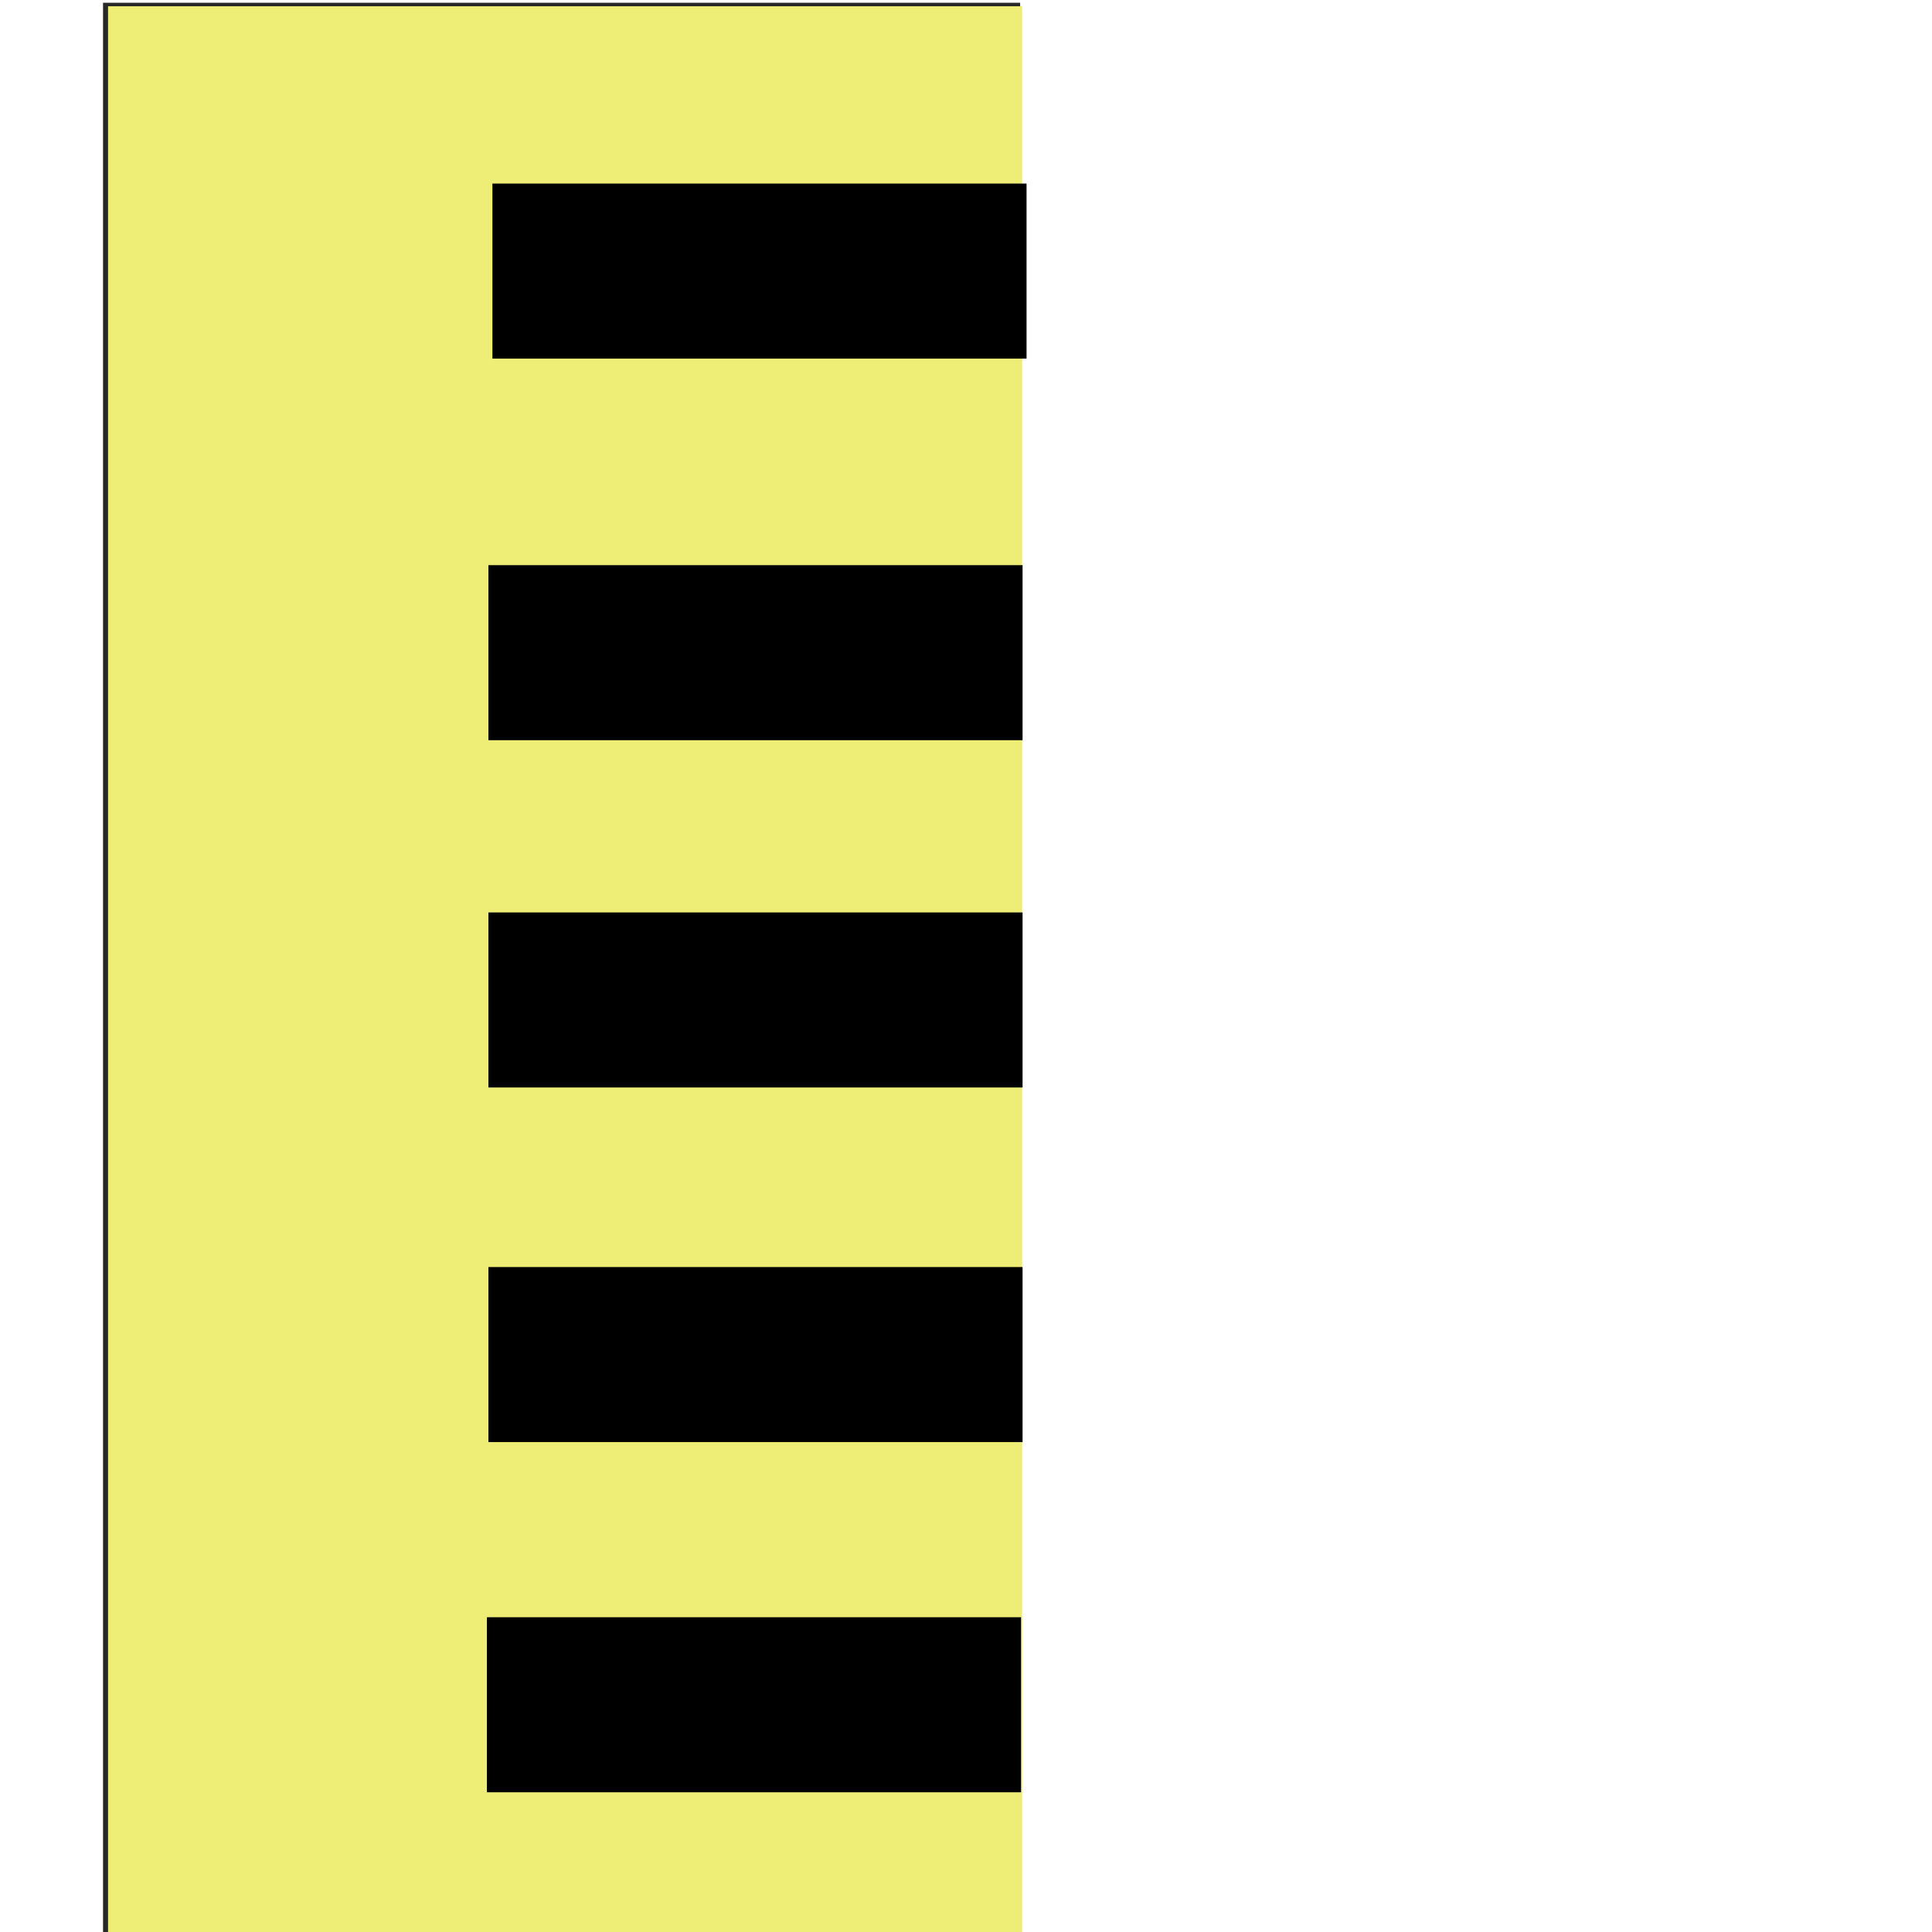
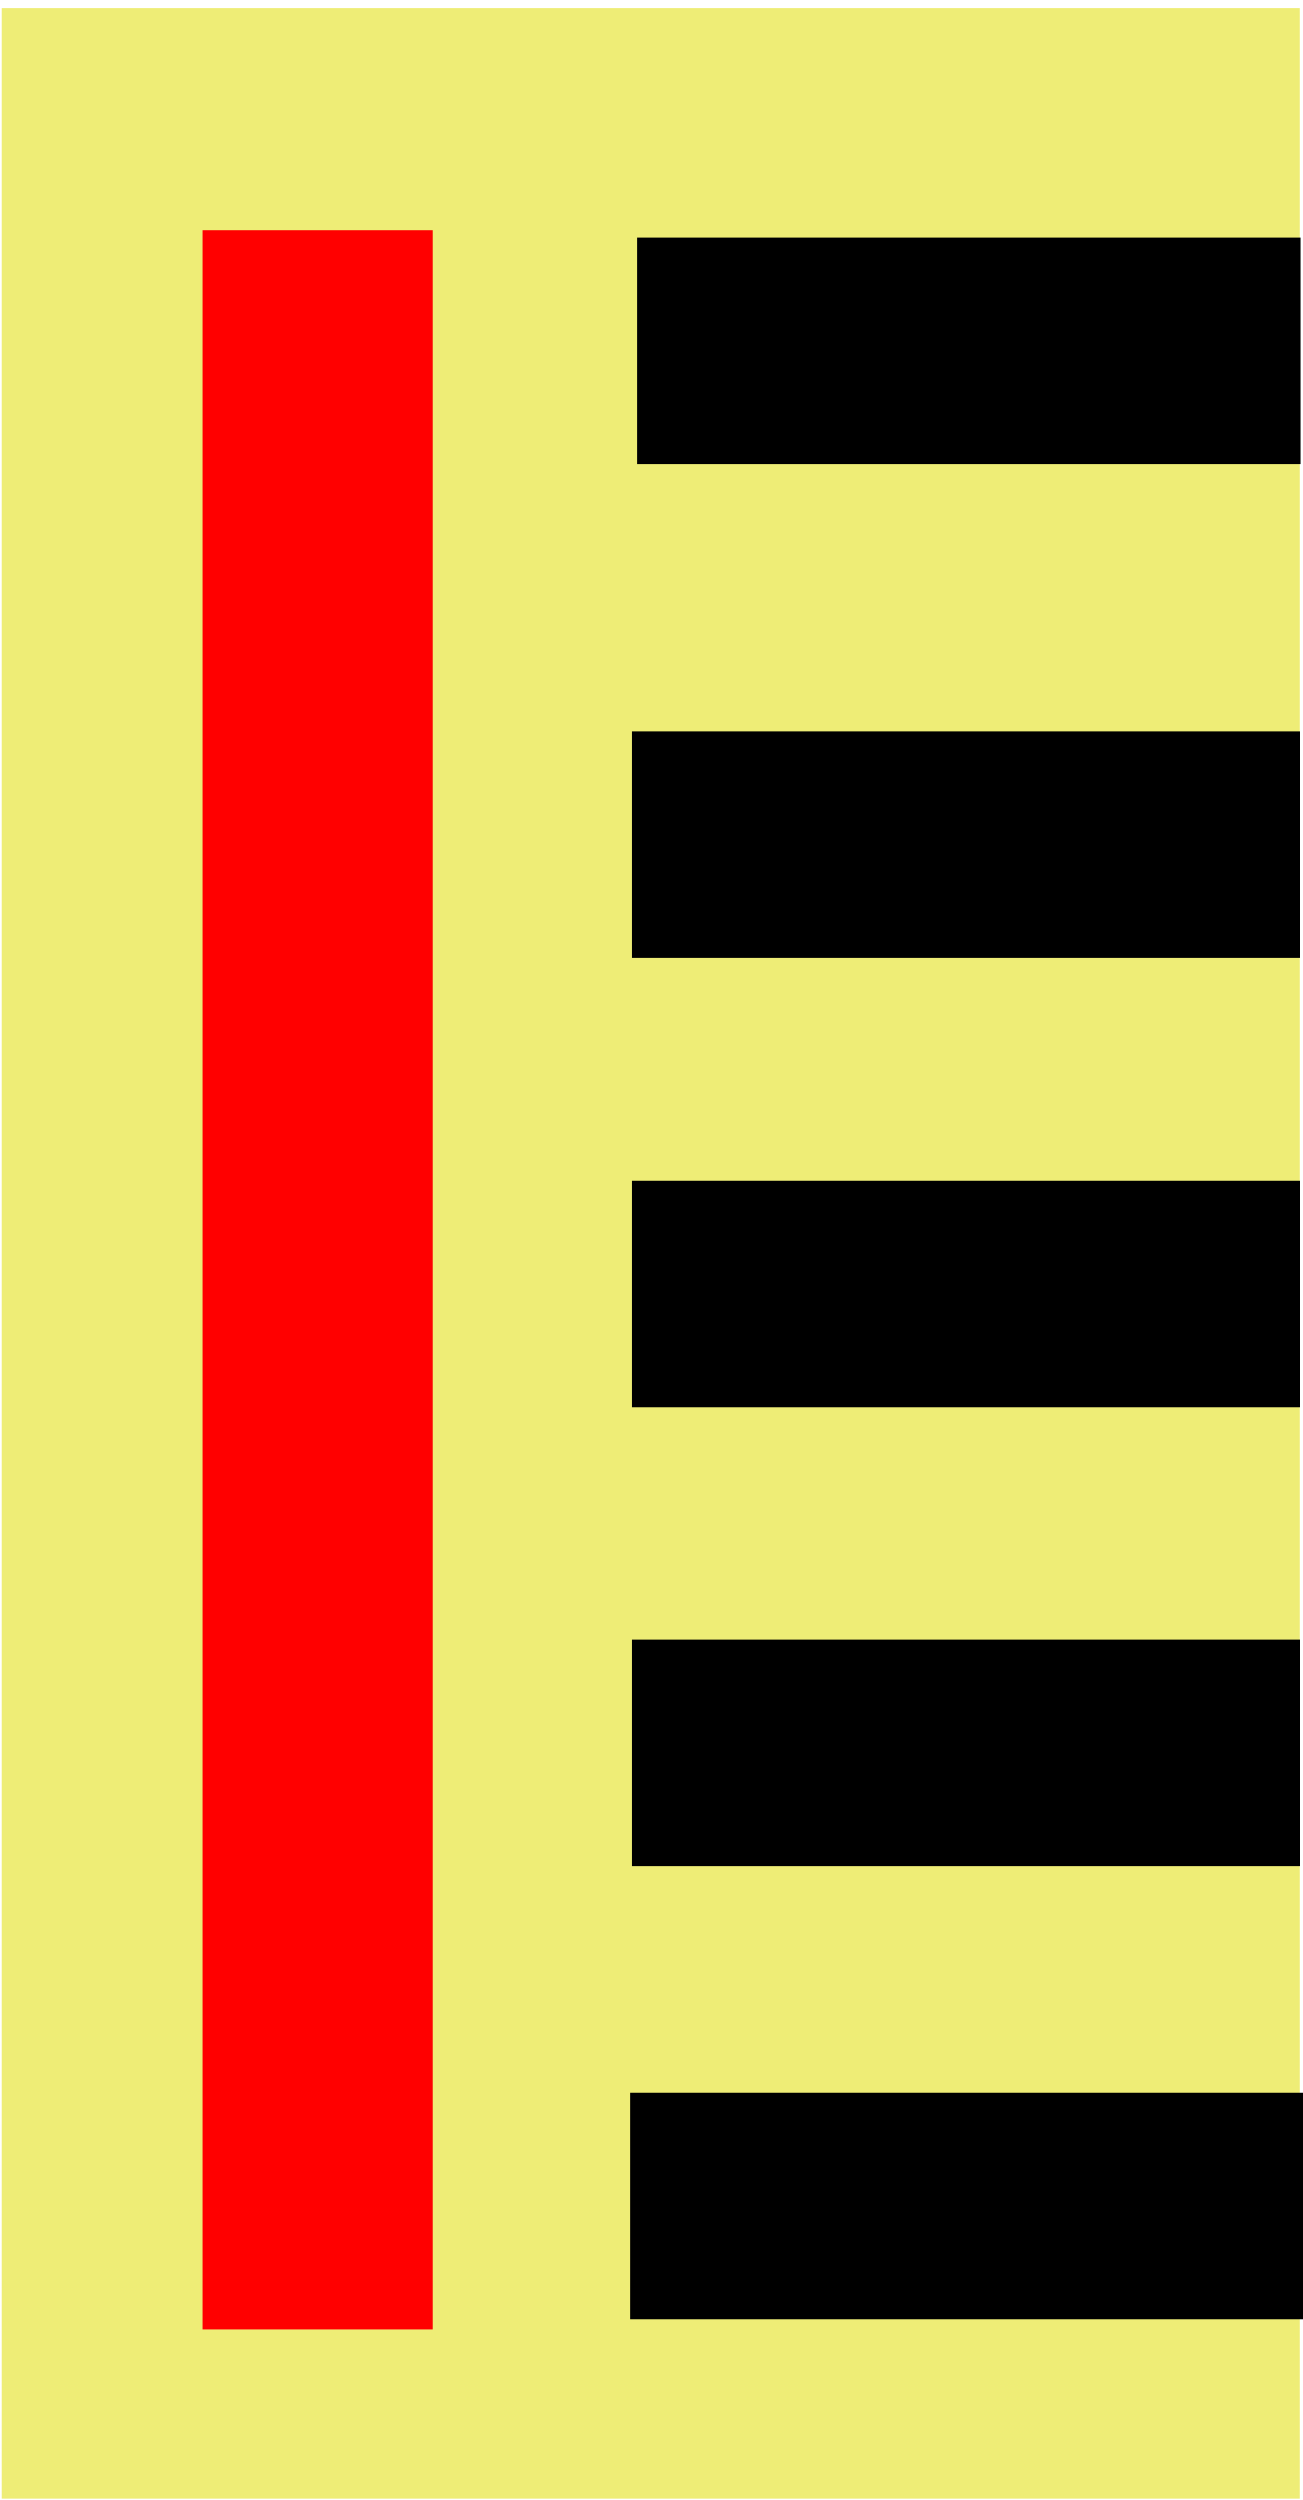
- <svg xmlns="http://www.w3.org/2000/svg" xmlns:ns1="http://www.openswatchbook.org/uri/2009/osb" width="24" height="24" viewBox="0 0 24 24" fill="none" stroke="currentColor" stroke-width="2" stroke-linecap="round" stroke-linejoin="round" id="svg2" version="1.1">
+ <svg xmlns="http://www.w3.org/2000/svg" xmlns:ns1="http://www.openswatchbook.org/uri/2009/osb" width="12.5" height="24" viewBox="0 0 12.5 24" fill="none" stroke="currentColor" stroke-width="2" stroke-linecap="round" stroke-linejoin="round" id="svg2" version="1.1">
  <defs id="defs12">
    <linearGradient id="linearGradient3754" ns1:paint="gradient">
      <stop style="stop-color:#000000;stop-opacity:1;" offset="0" id="stop3756" />
      <stop style="stop-color:#000000;stop-opacity:0;" offset="1" id="stop3758" />
    </linearGradient>
  </defs>
  <g transform="matrix(1.33748,0,0,1.336454,0.03874237,0.02630654)" style="font-size:16px;font-family:'Times New Roman';fill:none;stroke:#000000" id="Group">
-     <path d="M 9.446,18.343 V 0.006 H 0.928 v 18.337 z" stroke-miterlimit="79.84" id="path85" style="fill:#282828;stroke:none;stroke-width:0.75;stroke-linejoin:miter;stroke-miterlimit:79.84;marker-start:none;marker-end:none" />
-     <rect style="opacity:1;vector-effect:none;fill:#eeed76;fill-opacity:1;fill-rule:evenodd;stroke:#eeed76;stroke-width:1.809;stroke-linecap:square;stroke-linejoin:miter;stroke-miterlimit:4;stroke-dasharray:none;stroke-dashoffset:0;stroke-opacity:1;paint-order:stroke fill markers" id="rect849" width="6.681" height="16.444" x="1.879" y="0.943" ry="0" />
-     <rect style="opacity:1;vector-effect:none;fill:#cccccc;fill-opacity:1;fill-rule:evenodd;stroke:#000000;stroke-width:1.197;stroke-linecap:butt;stroke-linejoin:miter;stroke-miterlimit:4;stroke-dasharray:none;stroke-dashoffset:0;stroke-opacity:1" id="rect859" width="3.764" height="0.43" x="5.106" y="5.832" />
-     <rect style="font-size:16px;font-family:'Times New Roman';opacity:1;vector-effect:none;fill:#cccccc;fill-opacity:1;fill-rule:evenodd;stroke:#000000;stroke-width:1.197;stroke-linecap:butt;stroke-linejoin:miter;stroke-miterlimit:4;stroke-dasharray:none;stroke-dashoffset:0;stroke-opacity:1" id="rect859-0" width="3.764" height="0.43" x="5.106" y="9.06" />
-     <rect style="font-size:16px;font-family:'Times New Roman';opacity:1;vector-effect:none;fill:#cccccc;fill-opacity:1;fill-rule:evenodd;stroke:#000000;stroke-width:1.197;stroke-linecap:butt;stroke-linejoin:miter;stroke-miterlimit:4;stroke-dasharray:none;stroke-dashoffset:0;stroke-opacity:1" id="rect859-8" width="3.764" height="0.43" x="5.106" y="12.356" />
-     <rect style="font-size:16px;font-family:'Times New Roman';opacity:1;vector-effect:none;fill:#cccccc;fill-opacity:1;fill-rule:evenodd;stroke:#000000;stroke-width:1.197;stroke-linecap:butt;stroke-linejoin:miter;stroke-miterlimit:4;stroke-dasharray:none;stroke-dashoffset:0;stroke-opacity:1" id="rect859-04" width="3.764" height="0.43" x="5.092" y="15.611" />
-     <rect style="font-size:16px;font-family:'Times New Roman';opacity:1;vector-effect:none;fill:#cccccc;fill-opacity:1;fill-rule:evenodd;stroke:#000000;stroke-width:1.197;stroke-linecap:butt;stroke-linejoin:miter;stroke-miterlimit:4;stroke-dasharray:none;stroke-dashoffset:0;stroke-opacity:1" id="rect859-4" width="3.764" height="0.43" x="5.143" y="2.285" />
+     <rect style="opacity:1;vector-effect:none;fill:#eeed76;fill-opacity:1;fill-rule:evenodd;stroke:#eeed76;stroke-width:1.883;stroke-linecap:square;stroke-linejoin:miter;stroke-miterlimit:4;stroke-dasharray:none;stroke-dashoffset:0;stroke-opacity:1;paint-order:stroke fill markers" id="rect849" width="7.434" height="16.007" x="0.925" y="0.98" ry="0" />
+     <rect style="opacity:1;vector-effect:none;fill:#cccccc;fill-opacity:1;fill-rule:evenodd;stroke:#000000;stroke-width:1.186;stroke-linecap:butt;stroke-linejoin:miter;stroke-miterlimit:4;stroke-dasharray:none;stroke-dashoffset:0;stroke-opacity:1" id="rect859" width="3.609" height="0.441" x="5.1" y="5.827" />
+     <rect style="font-size:16px;font-family:'Times New Roman';opacity:1;vector-effect:none;fill:#cccccc;fill-opacity:1;fill-rule:evenodd;stroke:#000000;stroke-width:1.186;stroke-linecap:butt;stroke-linejoin:miter;stroke-miterlimit:4;stroke-dasharray:none;stroke-dashoffset:0;stroke-opacity:1" id="rect859-0" width="3.609" height="0.441" x="5.1" y="9.055" />
+     <rect style="font-size:16px;font-family:'Times New Roman';opacity:1;vector-effect:none;fill:#cccccc;fill-opacity:1;fill-rule:evenodd;stroke:#000000;stroke-width:1.186;stroke-linecap:butt;stroke-linejoin:miter;stroke-miterlimit:4;stroke-dasharray:none;stroke-dashoffset:0;stroke-opacity:1" id="rect859-8" width="3.609" height="0.441" x="5.1" y="12.351" />
+     <rect style="font-size:16px;font-family:'Times New Roman';opacity:1;vector-effect:none;fill:#cccccc;fill-opacity:1;fill-rule:evenodd;stroke:#000000;stroke-width:1.19;stroke-linecap:butt;stroke-linejoin:miter;stroke-miterlimit:4;stroke-dasharray:none;stroke-dashoffset:0;stroke-opacity:1" id="rect859-04" width="3.671" height="0.437" x="5.089" y="15.608" />
+     <rect style="font-size:16px;font-family:'Times New Roman';opacity:1;vector-effect:none;fill:#cccccc;fill-opacity:1;fill-rule:evenodd;stroke:#000000;stroke-width:1.184;stroke-linecap:butt;stroke-linejoin:miter;stroke-miterlimit:4;stroke-dasharray:none;stroke-dashoffset:0;stroke-opacity:1" id="rect859-4" width="3.578" height="0.443" x="5.136" y="2.279" />
+     <rect style="fill:#ff0000;fill-opacity:1;stroke:#ff0000;stroke-width:0;stroke-miterlimit:0;stroke-dasharray:none;stroke-opacity:1;paint-order:normal" id="rect2" width="1.652" height="15.079" x="1.425" y="1.634" />
  </g>
</svg>
